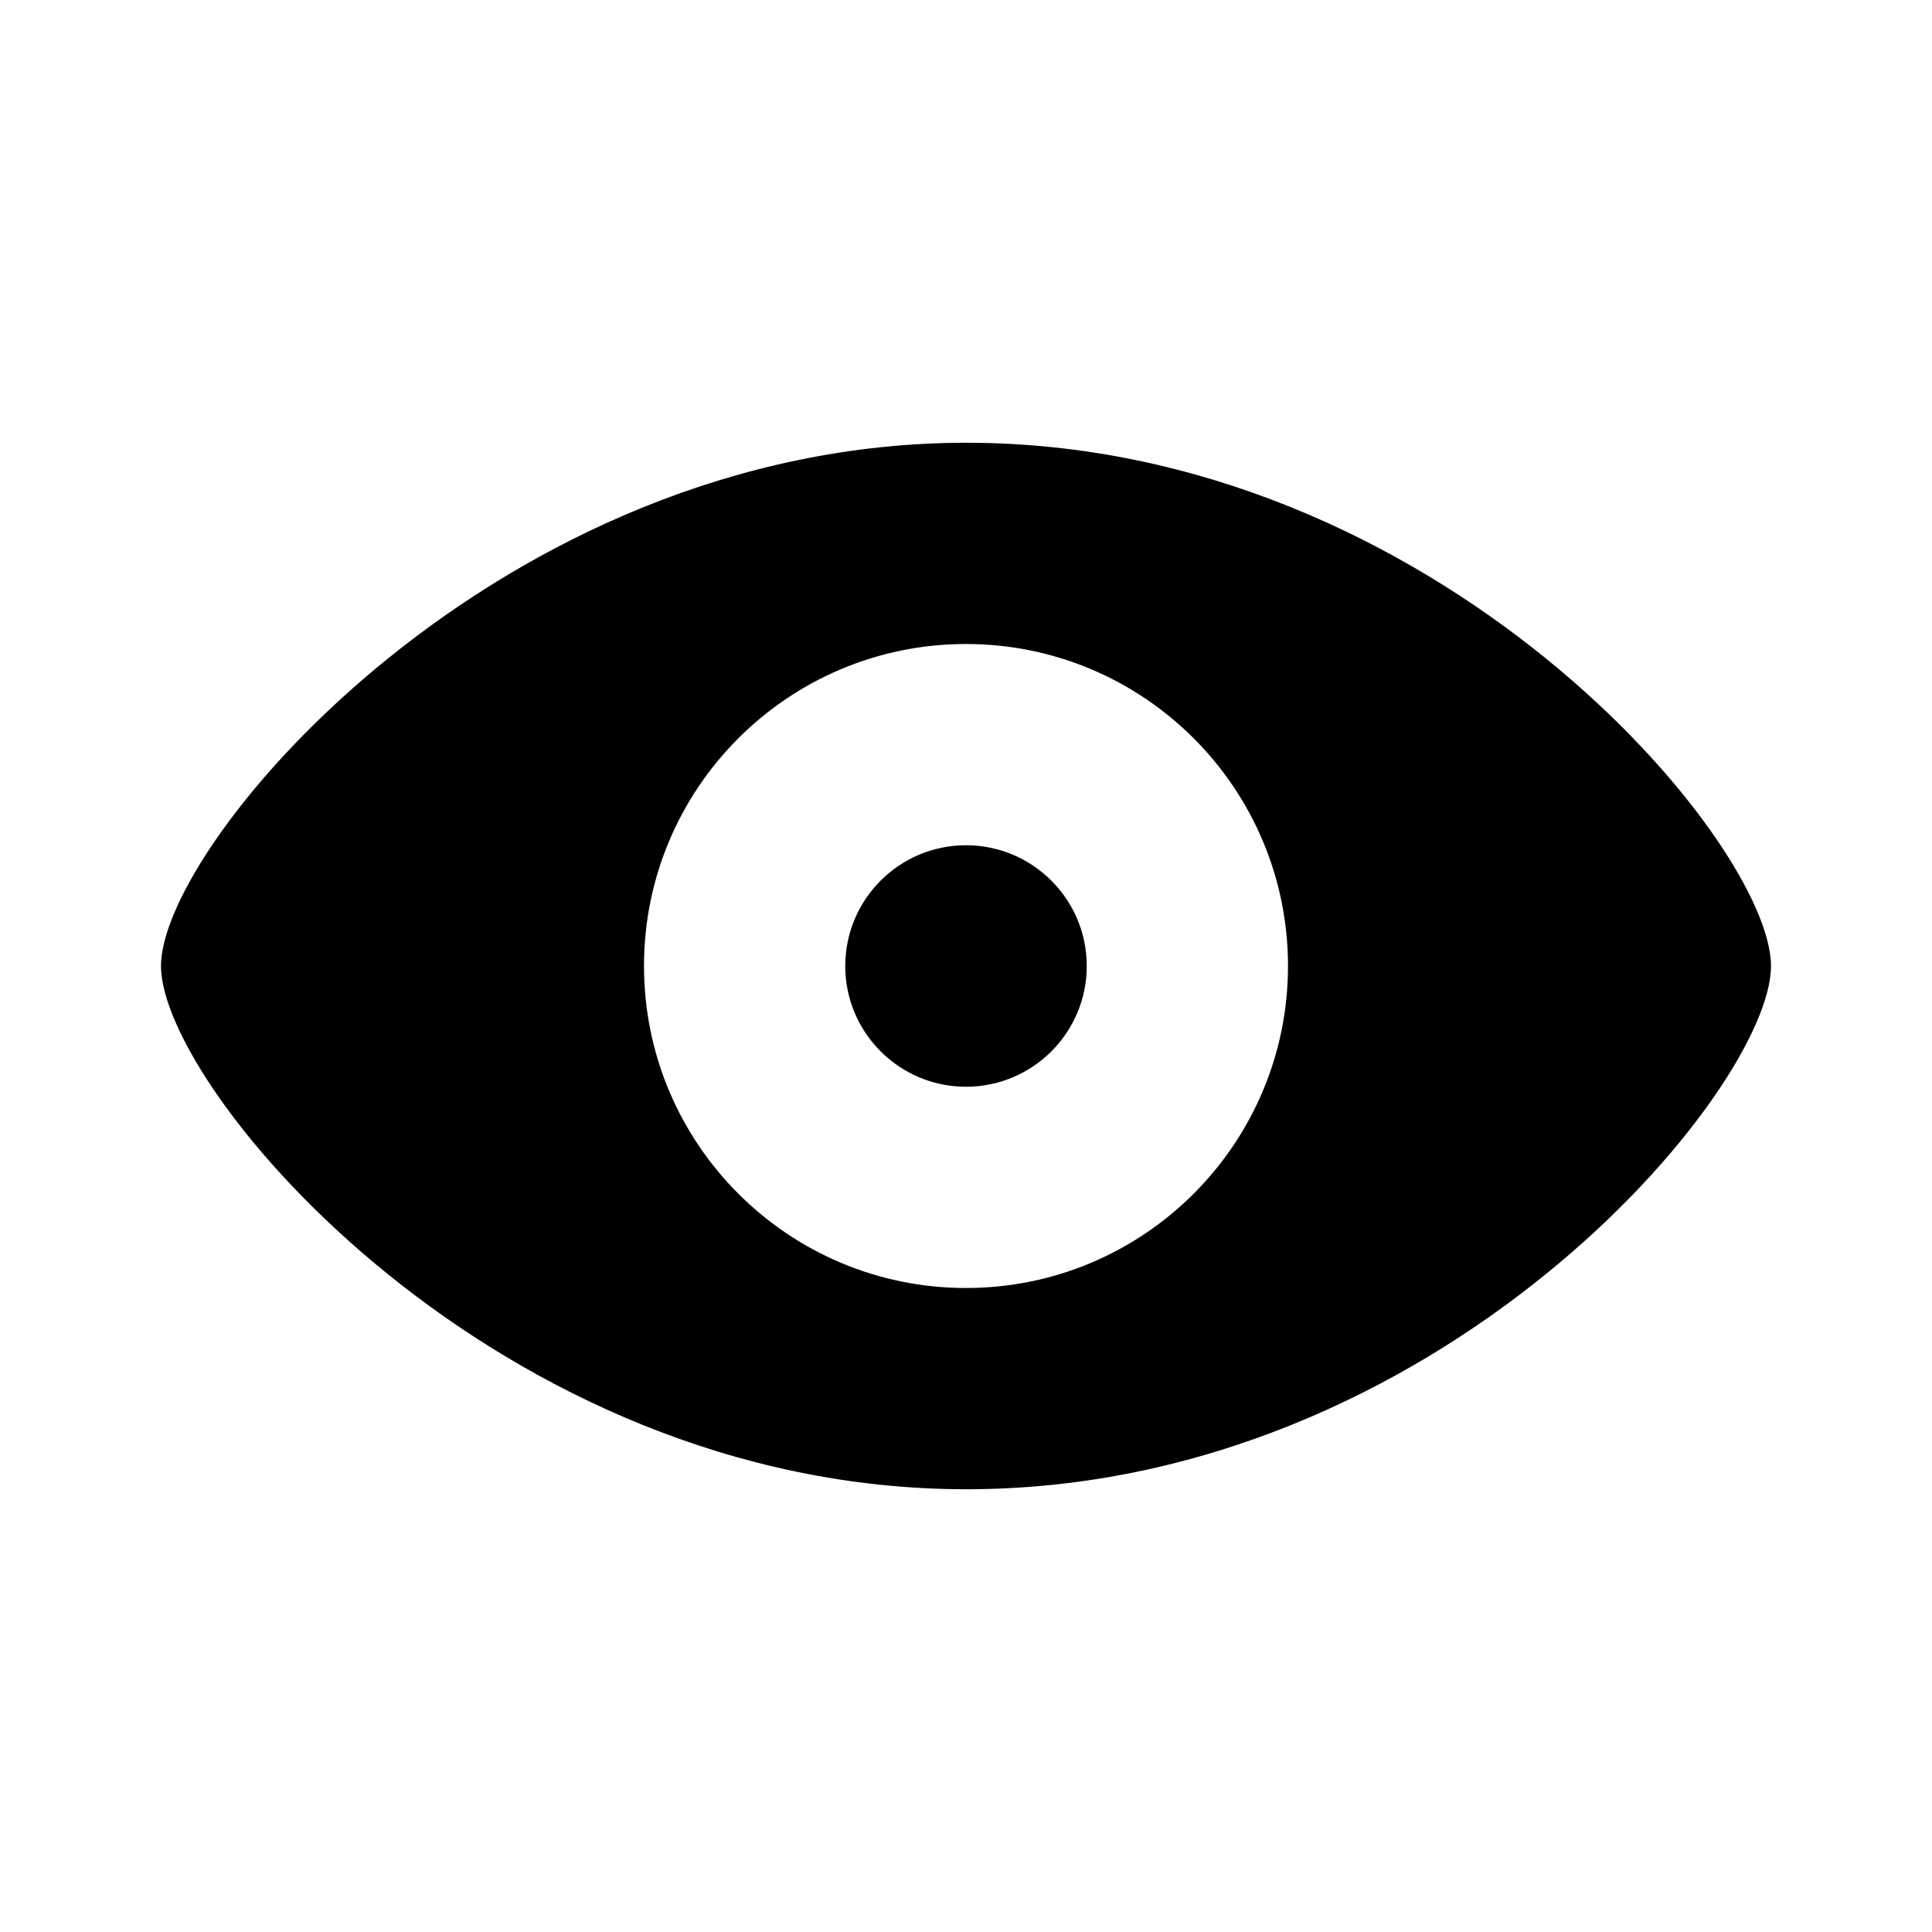
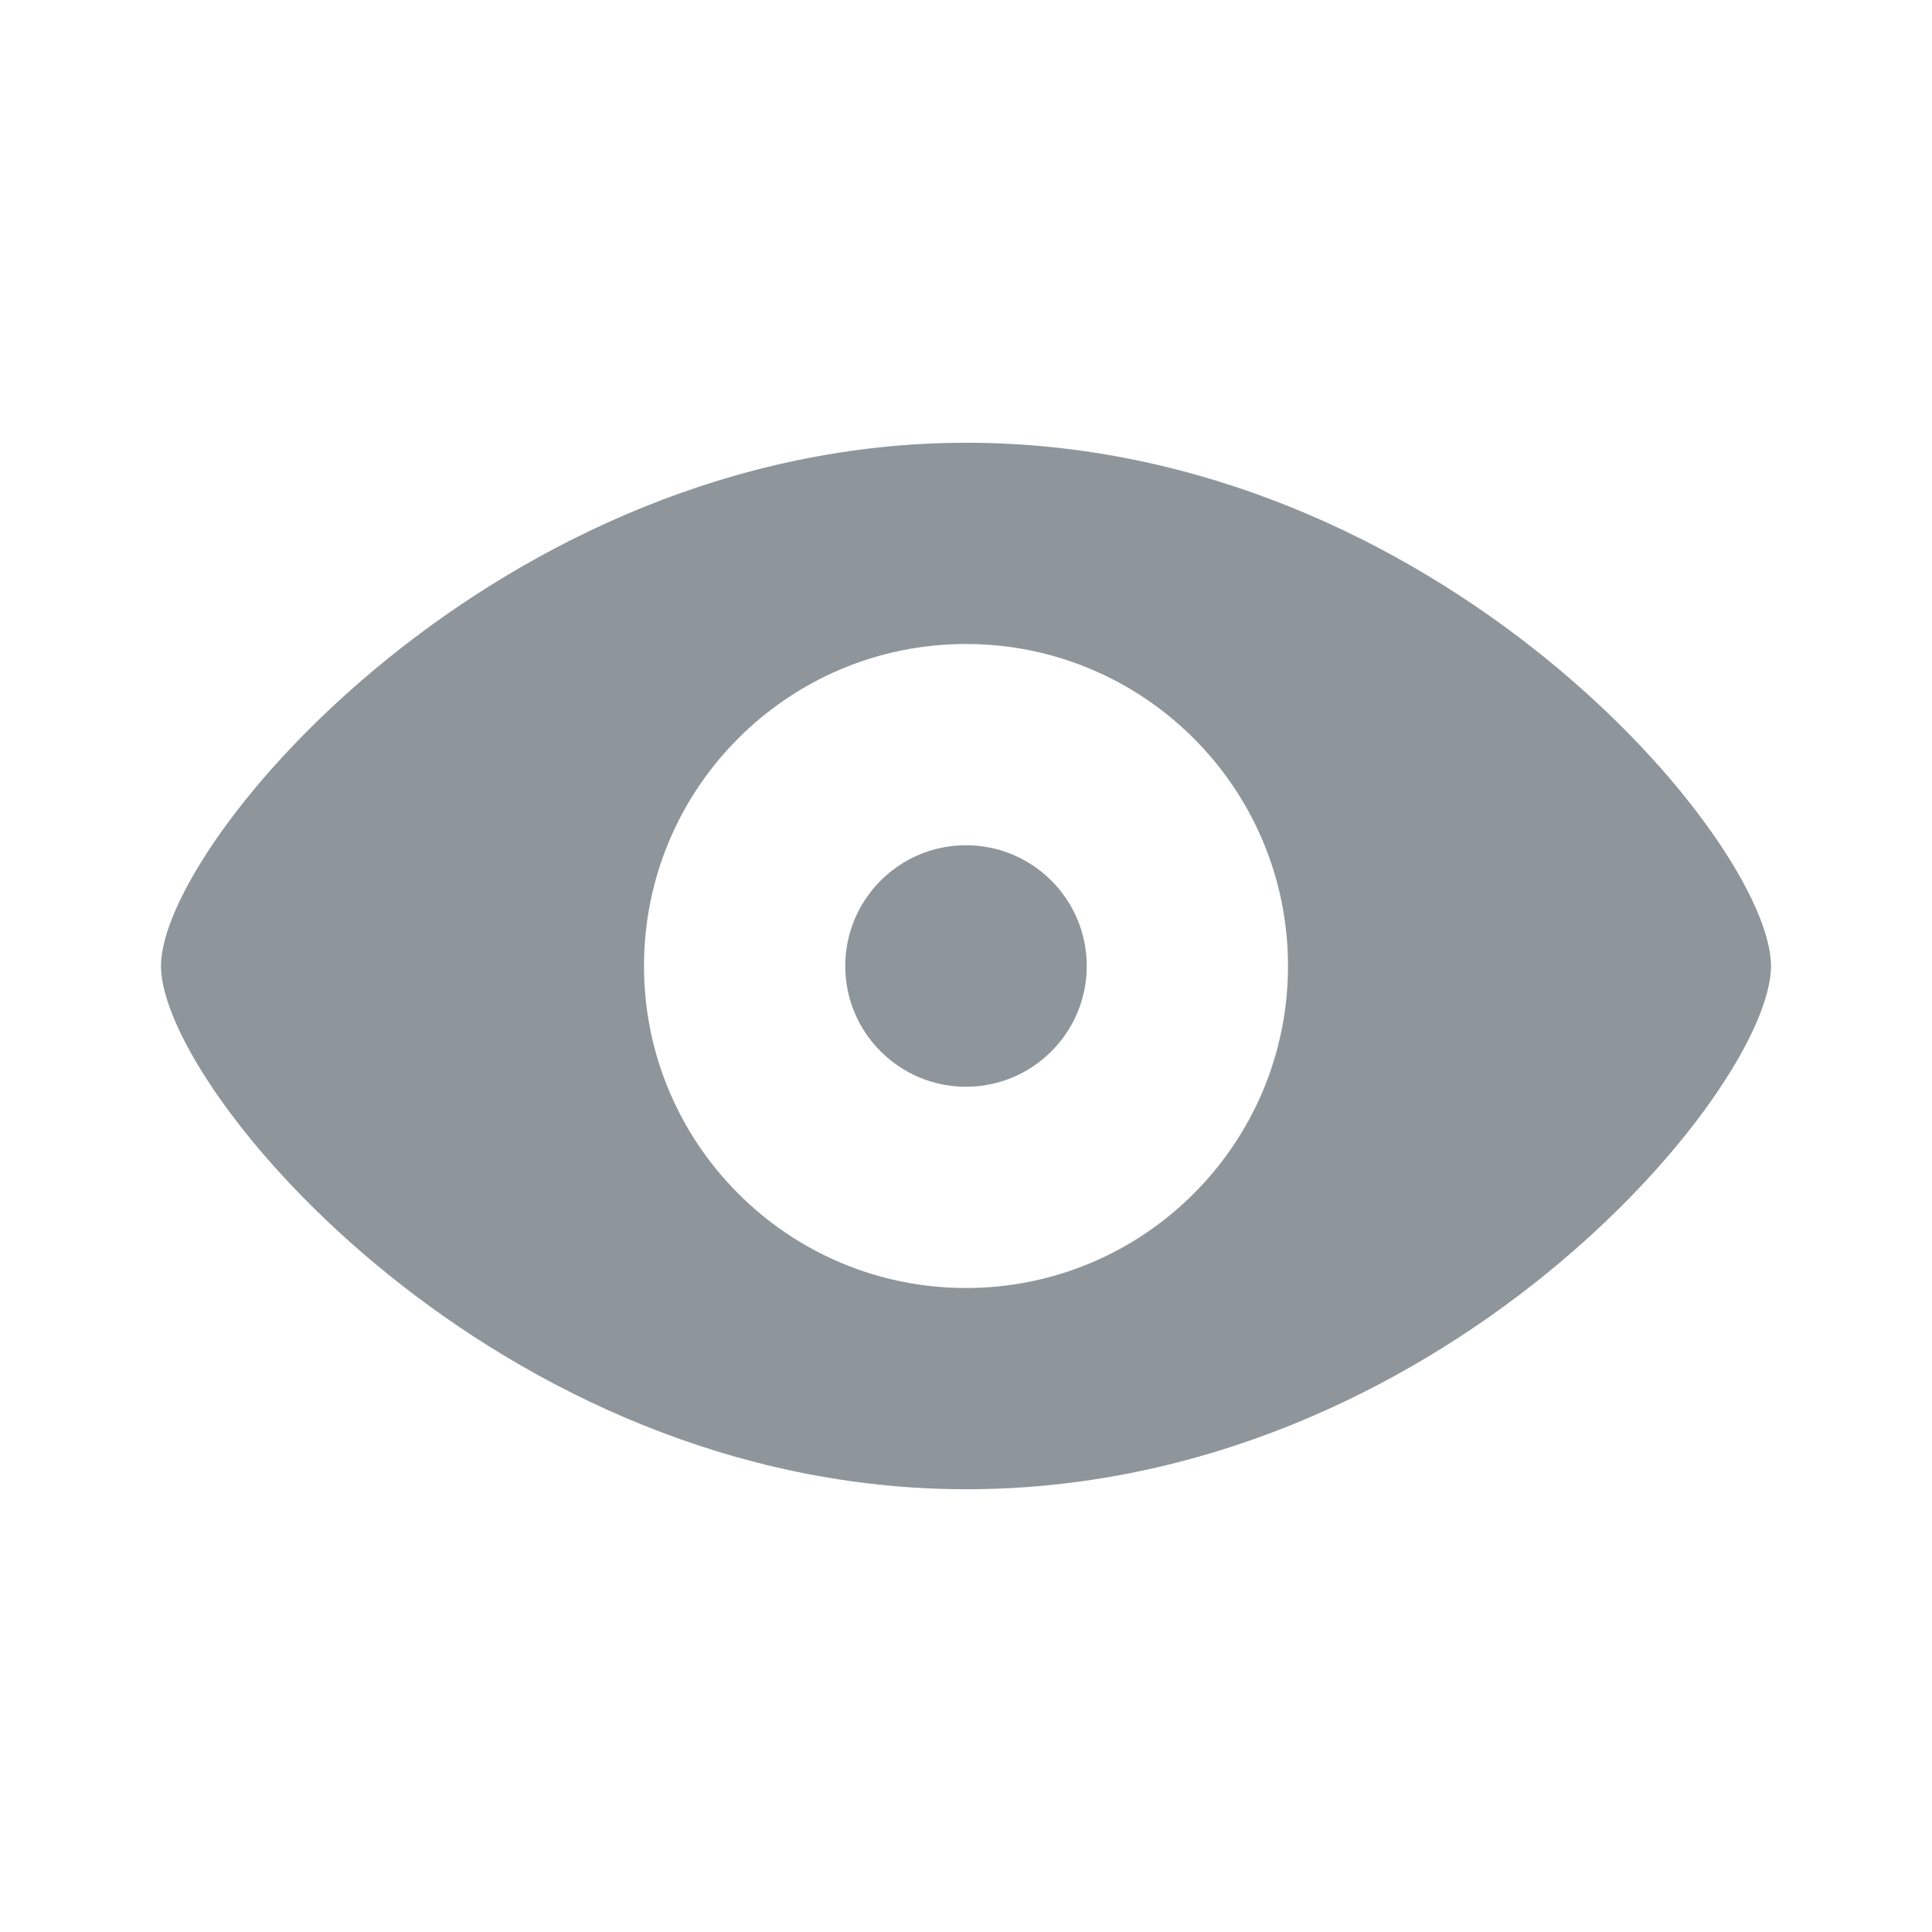
<svg xmlns="http://www.w3.org/2000/svg" width="24" height="24" viewBox="0 0 24 24">
  <g fill="none" fill-rule="evenodd">
    <polygon points="0 0 24 0 24 24 0 24" />
-     <path fill="#000" fill-rule="nonzero" d="M12.004,5.5 C17.851,5.5 22,10.459 22,12 C22,13.541 17.873,18.5 12.004,18.5 C6.179,18.5 2,13.541 2,12 C2,10.459 6.209,5.5 12.004,5.5 Z M12,8 C9.791,8 8,9.791 8,12 C8,14.209 9.791,16 12,16 C14.209,16 16,14.209 16,12 C16,9.791 14.209,8 12,8 Z M12,10.5 C12.828,10.5 13.5,11.172 13.5,12 C13.5,12.828 12.828,13.5 12,13.5 C11.172,13.5 10.5,12.828 10.5,12 C10.5,11.172 11.172,10.5 12,10.5 Z" />
+     <path fill="#8E969B" fill-rule="nonzero" d="M12.004,5.5 C17.851,5.5 22,10.459 22,12 C22,13.541 17.873,18.5 12.004,18.5 C6.179,18.5 2,13.541 2,12 C2,10.459 6.209,5.5 12.004,5.5 Z M12,8 C9.791,8 8,9.791 8,12 C8,14.209 9.791,16 12,16 C14.209,16 16,14.209 16,12 C16,9.791 14.209,8 12,8 Z M12,10.5 C12.828,10.5 13.5,11.172 13.5,12 C13.5,12.828 12.828,13.5 12,13.5 C11.172,13.5 10.5,12.828 10.5,12 C10.5,11.172 11.172,10.5 12,10.5 Z" />
  </g>
</svg>
